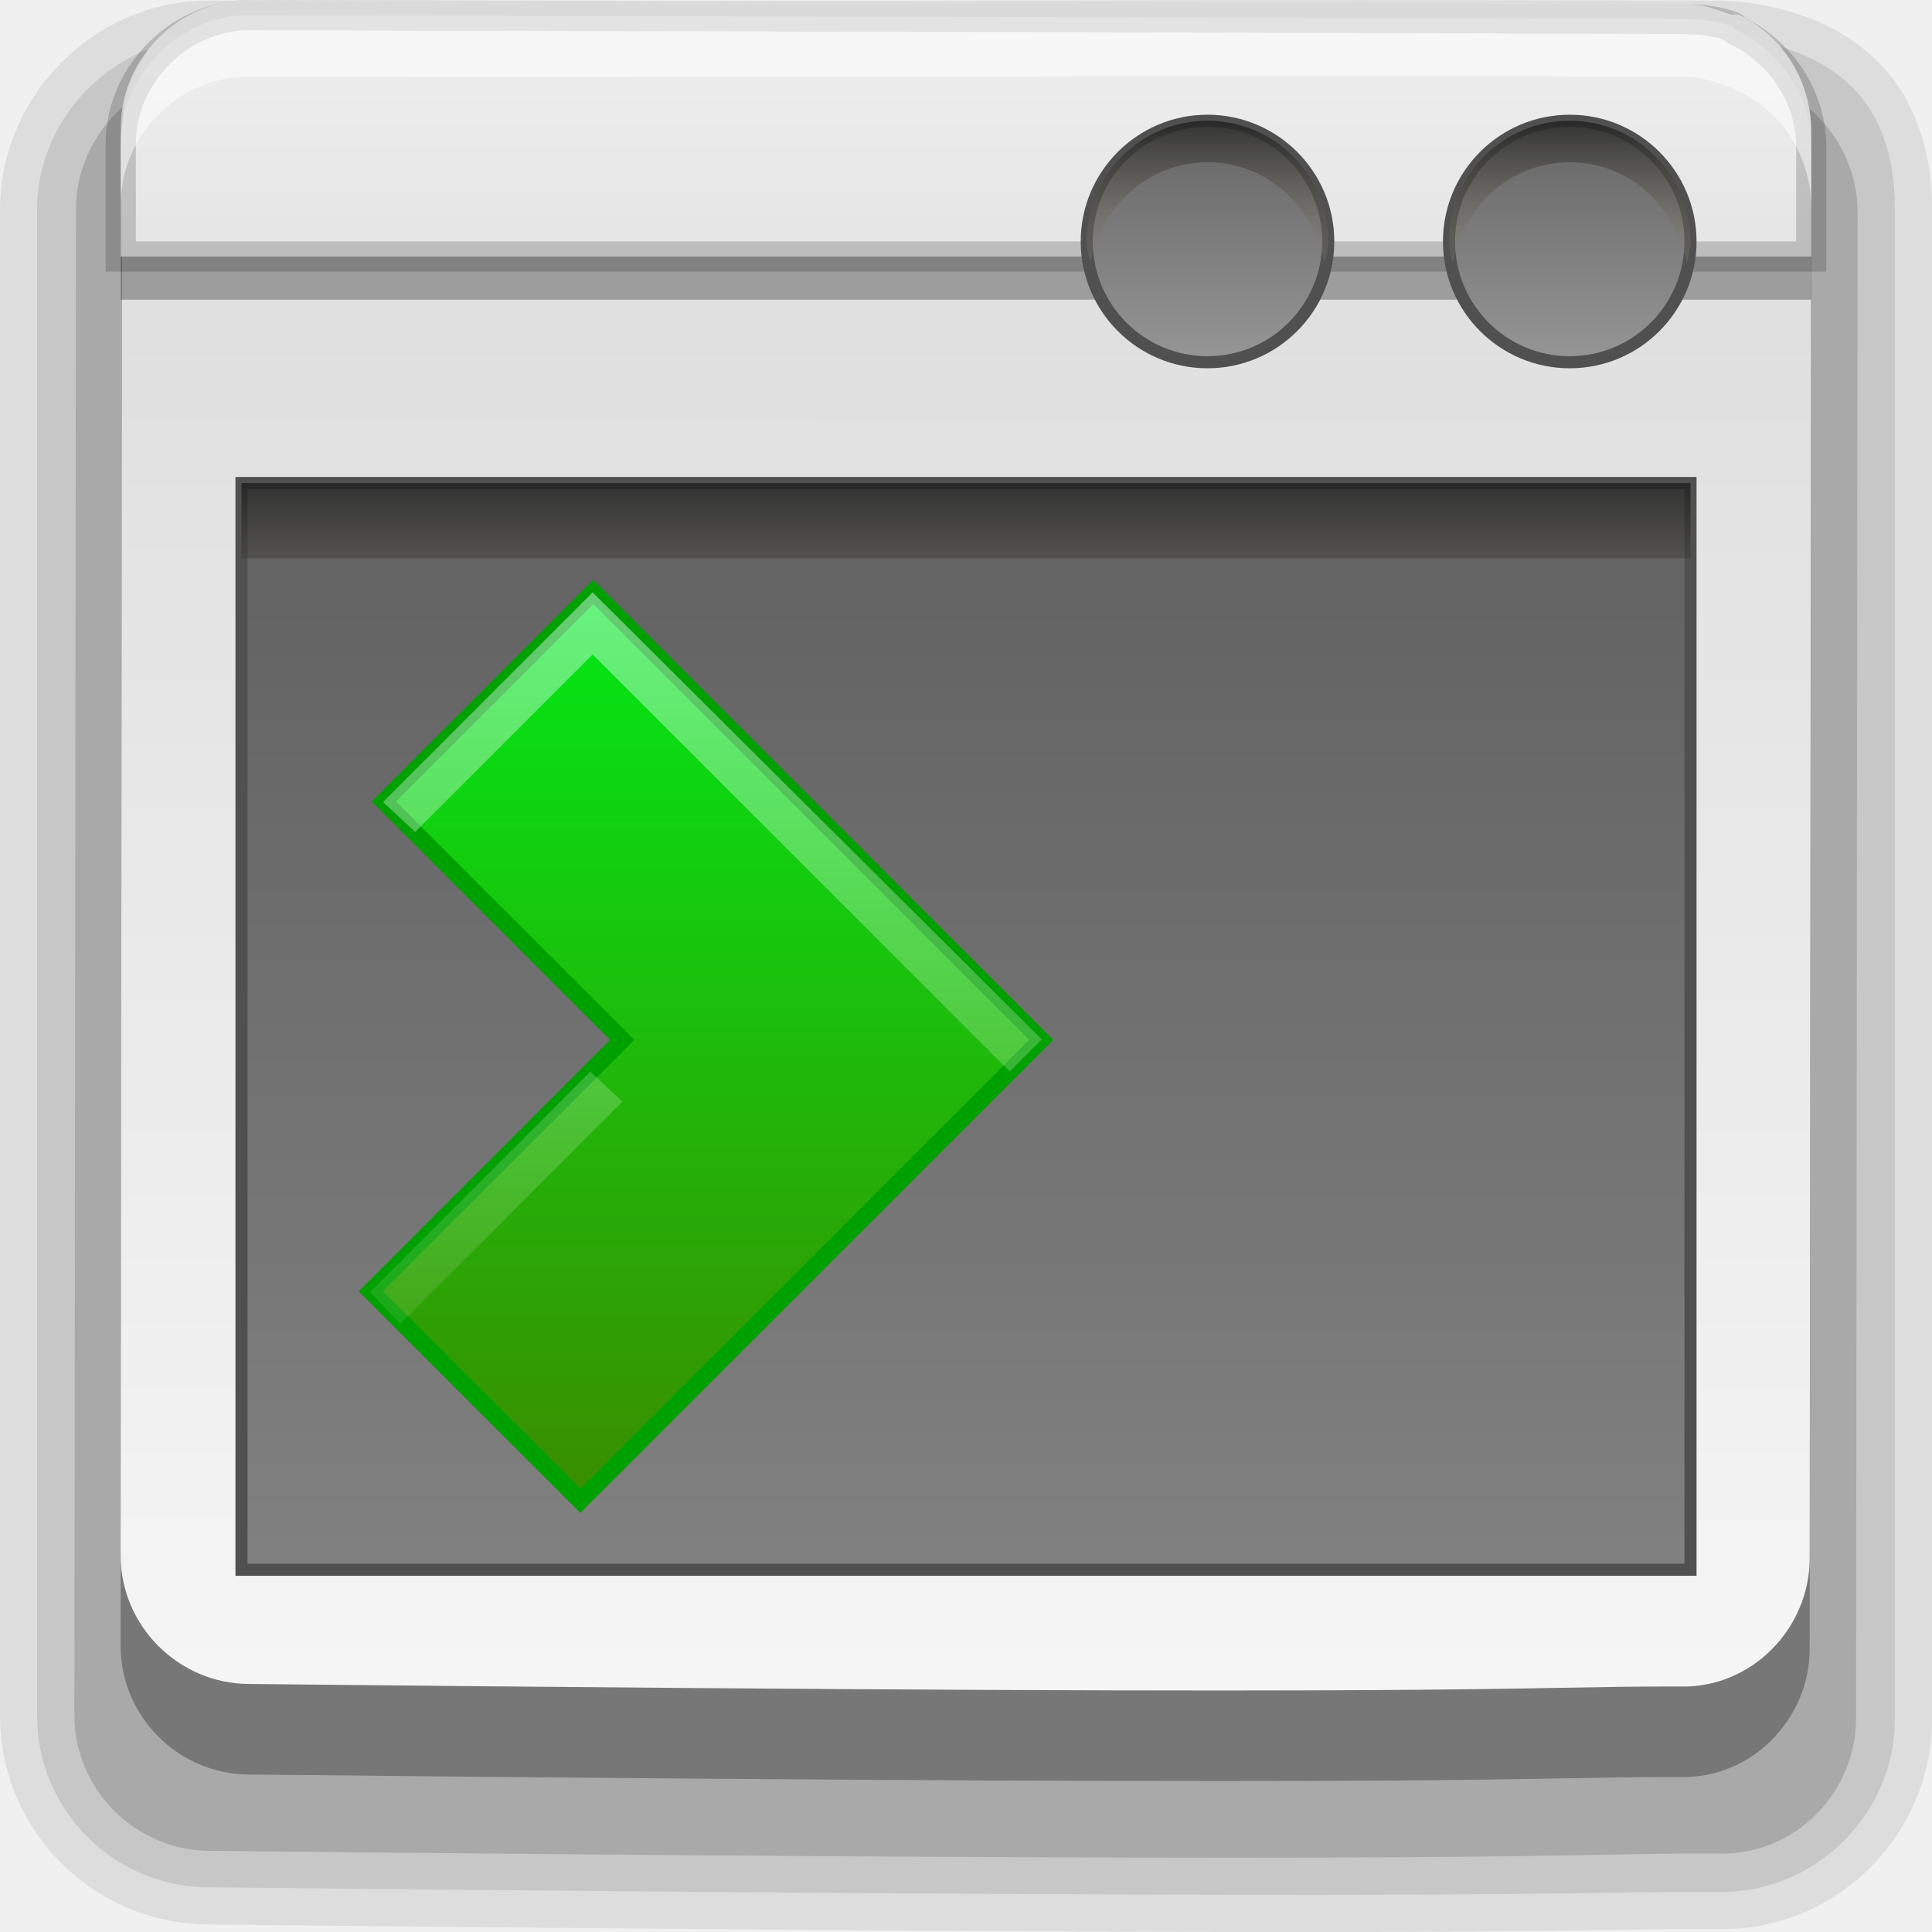
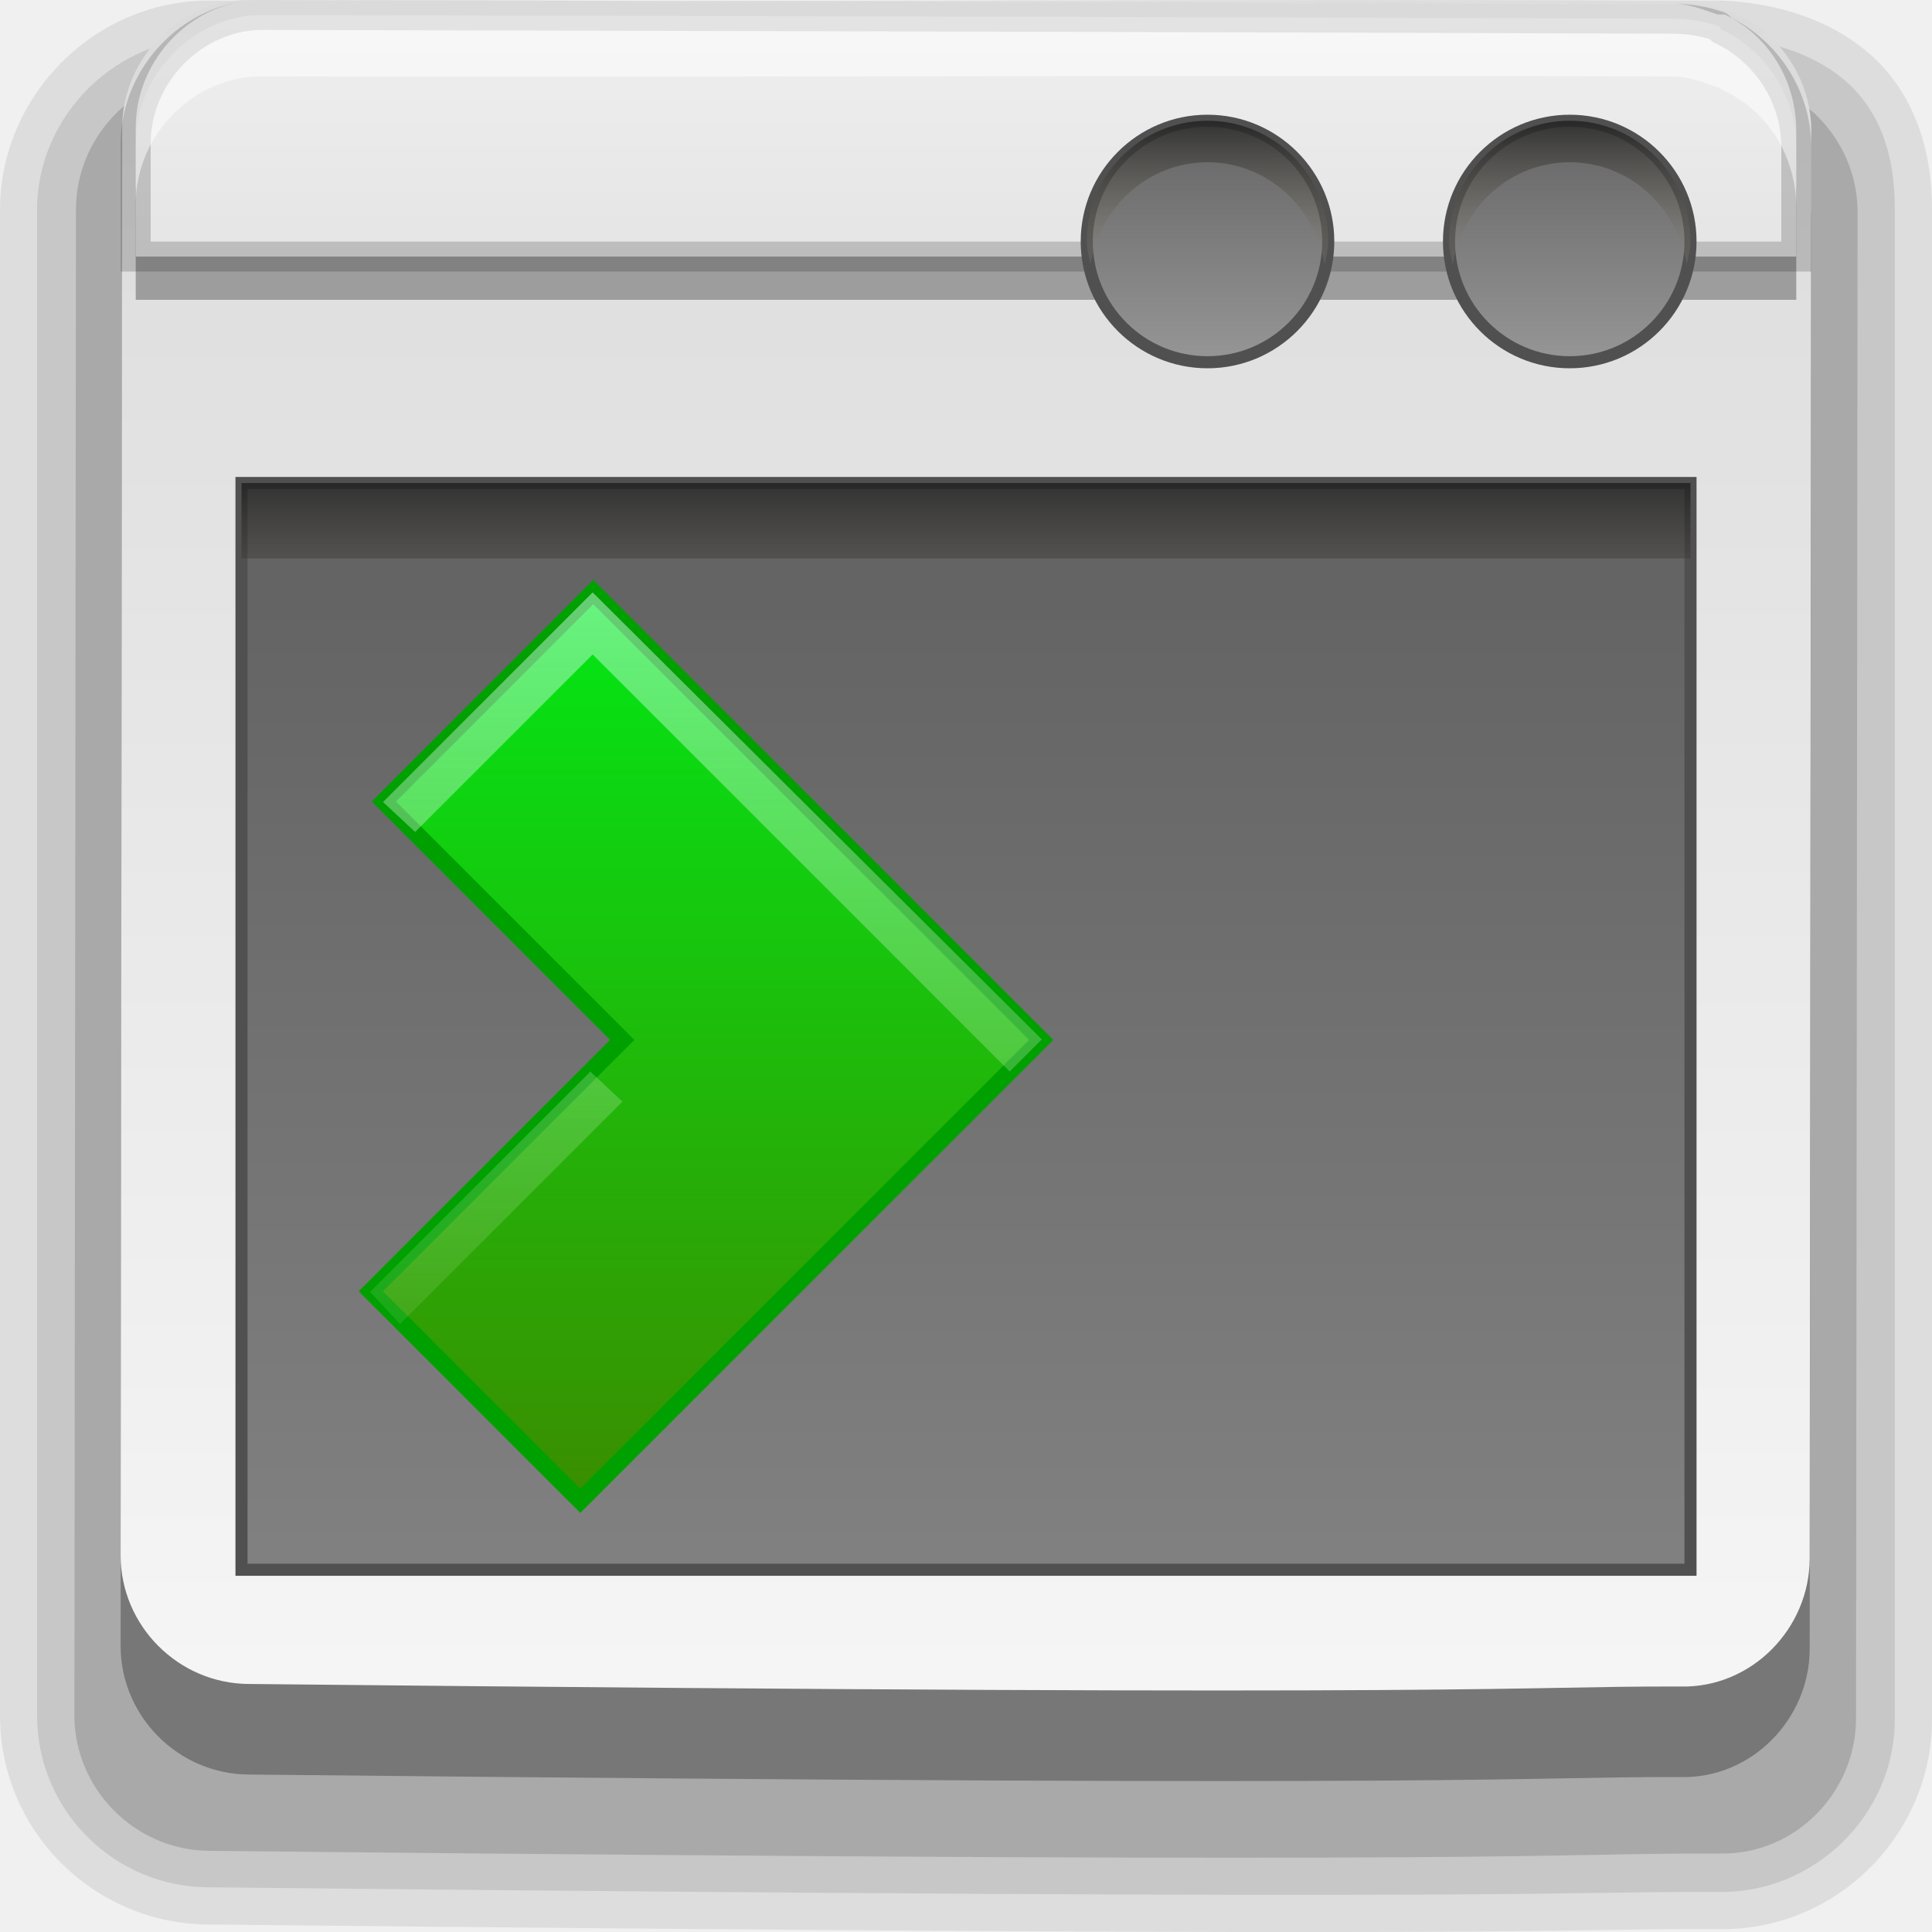
<svg xmlns="http://www.w3.org/2000/svg" xmlns:xlink="http://www.w3.org/1999/xlink" width="16" height="16" id="svg3301" version="1.1">
  <defs id="defs3303">
    <linearGradient id="linearGradient3827">
      <stop id="stop3829" offset="0" style="stop-color:#dbdbdb;stop-opacity:1" />
      <stop id="stop3831" offset="1" style="stop-color:#f5f5f5;stop-opacity:1" />
    </linearGradient>
    <linearGradient xlink:href="#linearGradient3827" id="linearGradient3788" gradientUnits="userSpaceOnUse" gradientTransform="matrix(1.013896,0.4613342,-0.4623654,1.011634,482.7626,-16.84992)" x1="5.275" y1="1038.707" x2="10.458" y2="1050.072" />
-     <linearGradient xlink:href="#linearGradient3827" id="linearGradient3845" x1="8" y1="1040.362" x2="8" y2="1035.362" gradientUnits="userSpaceOnUse" />
+     <linearGradient xlink:href="#linearGradient3827" id="linearGradient3845" x1="8" y1="1040.362" x2="8" y2="1035.362" gradientUnits="userSpaceOnUse" gradientTransform="matrix(0.9822933,0,0,1.000943,0.1416536,-0.9790232)" />
    <linearGradient id="linearGradient4800">
      <stop id="stop4802" offset="0" style="stop-color:#000000;stop-opacity:1;" />
      <stop id="stop4804" offset="1" style="stop-color:#fff6d5;stop-opacity:0;" />
    </linearGradient>
    <linearGradient id="linearGradient4794">
      <stop id="stop4796" offset="0" style="stop-color:#646464;stop-opacity:1;" />
      <stop id="stop4798" offset="1" style="stop-color:#969696;stop-opacity:1;" />
    </linearGradient>
    <linearGradient xlink:href="#linearGradient4794" id="linearGradient3853" x1="11" y1="1" x2="11" y2="3" gradientUnits="userSpaceOnUse" />
    <linearGradient xlink:href="#linearGradient4800" id="linearGradient3866" x1="11" y1="1" x2="11" y2="3" gradientUnits="userSpaceOnUse" />
    <linearGradient xlink:href="#linearGradient4794" id="linearGradient3795" x1="8" y1="5" x2="8" y2="16" gradientUnits="userSpaceOnUse" />
    <linearGradient xlink:href="#linearGradient4800" id="linearGradient3814" x1="8" y1="5" x2="8" y2="8" gradientUnits="userSpaceOnUse" gradientTransform="translate(0,1035.362)" />
    <linearGradient xlink:href="#linearGradient4091" id="linearGradient3074" gradientUnits="userSpaceOnUse" gradientTransform="matrix(0.5668817,0,0,0.5668817,0.8690701,1040.382)" x1="8" y1="1" x2="8" y2="15" />
    <linearGradient xlink:href="#linearGradient4085" id="linearGradient3077" gradientUnits="userSpaceOnUse" gradientTransform="matrix(0,-0.5315814,0.5315814,0,-549.7315,1048.88)" x1="-0.011" y1="1044.316" x2="14.919" y2="1044.316" />
    <linearGradient id="linearGradient4091">
      <stop style="stop-color:#d5fff6;stop-opacity:1;" offset="0" id="stop4093" />
      <stop style="stop-color:#fff6d5;stop-opacity:0;" offset="1" id="stop4095" />
    </linearGradient>
    <linearGradient id="linearGradient4085">
      <stop id="stop4087" offset="0" style="stop-color:#3b8c00;stop-opacity:1;" />
      <stop id="stop4089" offset="1" style="stop-color:#00ec16;stop-opacity:1;" />
    </linearGradient>
    <linearGradient xlink:href="#linearGradient4794" id="linearGradient3033" gradientUnits="userSpaceOnUse" x1="8" y1="5" x2="8" y2="19" />
  </defs>
  <g id="layer1" transform="translate(0,-1036.362)">
    <path style="font-size:medium;font-style:normal;font-variant:normal;font-weight:normal;font-stretch:normal;text-indent:0;text-align:start;text-decoration:none;line-height:normal;letter-spacing:normal;word-spacing:normal;text-transform:none;direction:ltr;block-progression:tb;writing-mode:lr-tb;text-anchor:start;baseline-shift:baseline;opacity:0.08;color:#000000;fill:#000000;fill-opacity:1;fill-rule:nonzero;stroke:none;stroke-width:1;marker:none;visibility:visible;display:inline;overflow:visible;enable-background:accumulate;font-family:Sans;-inkscape-font-specification:Sans" d="m 1.769,1036.367 c -0.968,-0.021 -1.768,0.777 -1.769,1.732 l 0,12.47 C -0.001,1051.522 0.776,1052.298 1.731,1052.3 c 11.178,0.116 11.006,0.034 12.5,0.038 0.968,0.021 1.768,-0.777 1.769,-1.732 l 0,-12.508 c 0.002,-0.548 -0.182,-1.01 -0.538,-1.308 -0.356,-0.298 -0.809,-0.406 -1.192,-0.423 -4.169,-0.014 -8.333,0.013 -12.5,0 z" id="path3803" />
    <path style="font-size:medium;font-style:normal;font-variant:normal;font-weight:normal;font-stretch:normal;text-indent:0;text-align:start;text-decoration:none;line-height:normal;letter-spacing:normal;word-spacing:normal;text-transform:none;direction:ltr;block-progression:tb;writing-mode:lr-tb;text-anchor:start;baseline-shift:baseline;opacity:0.1;color:#000000;fill:#000000;fill-opacity:1;fill-rule:nonzero;stroke:none;stroke-width:0.5;marker:none;visibility:visible;display:inline;overflow:visible;enable-background:accumulate;font-family:Sans;-inkscape-font-specification:Sans" d="m 1.769,1036.674 c -0.793,-0.017 -1.461,0.638 -1.462,1.424 l 0,12.47 c -9.432e-4,0.785 0.637,1.423 1.423,1.424 11.176,0.116 10.993,0.034 12.5,0.038 0.793,0.017 1.461,-0.638 1.462,-1.424 l 0,-12.508 c 0.002,-0.486 -0.143,-0.843 -0.423,-1.078 -0.28,-0.234 -0.654,-0.331 -1,-0.346 -4.168,-0.014 -8.333,0.013 -12.5,0 z" id="path3799" />
    <path id="path3005" d="m 14.7,1037.091 c -0.141,-0.049 -0.289,-0.086 -0.44,-0.087 -4.168,-0.014 -8.336,-0.016 -12.504,-0.026 -0.618,-0.014 -1.127,0.503 -1.127,1.119 l -0.013,12.468 c -7.404e-4,0.616 0.505,1.124 1.123,1.125 11.174,0.116 10.985,0.018 12.505,0.022 0.618,0.014 1.127,-0.503 1.127,-1.119 l 0.013,-12.468 c 5.07e-4,-0.447 -0.261,-0.839 -0.647,-1.019 -0.013,-4e-4 -0.025,-0.014 -0.038,-0.016 z" style="opacity:0.15;fill:#000000;fill-opacity:1;stroke:none" />
    <path style="opacity:0.3;fill:#000000;fill-opacity:1;stroke:none" d="m 14.351,1037.218 c -0.134,-0.046 -0.274,-0.081 -0.417,-0.082 -3.951,-0.014 -7.902,-0.015 -11.853,-0.024 -0.586,-0.014 -1.068,0.477 -1.069,1.061 l -0.013,11.819 c -7.0187e-4,0.584 0.479,1.065 1.065,1.066 10.592,0.11 10.413,0.017 11.854,0.021 0.585,0.014 1.068,-0.477 1.069,-1.061 l 0.013,-11.819 c 4.81e-4,-0.423 -0.248,-0.795 -0.613,-0.966 -0.012,-4e-4 -0.024,-0.014 -0.036,-0.015 z" id="path3764" />
    <path id="path3786" d="m 14.351,1036.468 c -0.134,-0.046 -0.274,-0.081 -0.417,-0.082 -3.951,-0.014 -7.902,-0.015 -11.853,-0.024 -0.586,-0.014 -1.068,0.477 -1.069,1.061 l -0.013,11.819 c -7.0187e-4,0.584 0.479,1.065 1.065,1.066 10.592,0.11 10.413,0.017 11.854,0.021 0.585,0.014 1.068,-0.477 1.069,-1.061 l 0.013,-11.819 c 4.81e-4,-0.423 -0.248,-0.795 -0.613,-0.966 -0.012,-4e-4 -0.024,-0.014 -0.036,-0.015 z" style="fill:url(#linearGradient3788);fill-opacity:1;stroke:none" />
-     <path id="path3824" d="m 1,1037.922 0,0.922 14,0 0,-0.922 z" style="opacity:0.3;fill:#000000;fill-opacity:1;stroke:none" />
-     <path style="fill:url(#linearGradient3845);fill-opacity:1;fill-rule:evenodd;stroke:#000000;stroke-width:0.25;stroke-miterlimit:4;stroke-opacity:0.173;stroke-dasharray:none" d="m 2.094,1036.487 c -0.586,-0.014 -1.093,0.479 -1.094,1.062 l 0,0.938 14,0 0,-0.906 c 4.81e-4,-0.423 -0.259,-0.798 -0.625,-0.969 -0.012,-4e-4 -0.019,-0.03 -0.031,-0.031 -0.134,-0.046 -0.263,-0.062 -0.406,-0.062 -3.951,-0.014 -7.893,-0.022 -11.844,-0.031 z" id="path3042" />
-     <path style="opacity:0.5;fill:#ffffff;fill-opacity:1;stroke:none" d="m 2.086,1036.362 c -0.586,-0.014 -1.086,0.472 -1.086,1.056 l 0,0.634 c 6.622e-4,-0.584 0.5,-1.07 1.086,-1.056 3.951,0.01 7.907,-0.014 11.858,0 0.143,0 0.258,0.044 0.392,0.091 0.012,0 0.048,0.03 0.06,0.03 0.366,0.171 0.604,0.542 0.603,0.966 l 0,-0.634 c 4.81e-4,-0.423 -0.238,-0.795 -0.603,-0.966 -0.012,-4e-4 -0.048,0 -0.06,0 -0.134,-0.046 -0.249,-0.09 -0.392,-0.091 -3.951,-0.014 -7.907,-0.022 -11.858,-0.03 z" id="path3805" />
+     <path id="path3824" d="m 1.124,1037.922 0,0.923 13.752,0 0,-0.923 z" style="opacity:0.3;fill:#000000;fill-opacity:1;stroke:none" />
+     <path style="fill:url(#linearGradient3845);fill-opacity:1;fill-rule:evenodd;stroke:#000000;stroke-width:0.248;stroke-miterlimit:4;stroke-opacity:0.173;stroke-dasharray:none" d="m 2.198,1036.486 c -0.575,-0.014 -1.074,0.479 -1.074,1.063 l 0,0.938 13.752,0 0,-0.907 c 4.72e-4,-0.424 -0.255,-0.799 -0.614,-0.97 -0.012,-4e-4 -0.019,-0.03 -0.031,-0.031 -0.132,-0.046 -0.258,-0.062 -0.399,-0.062 -3.881,-0.014 -7.753,-0.022 -11.634,-0.031 z" id="path3042" />
+     <path style="opacity:0.5;fill:#ffffff;fill-opacity:1;stroke:none" d="m 2.191,1036.361 c -0.575,-0.014 -1.066,0.473 -1.067,1.057 l 0,0.634 c 6.505e-4,-0.584 0.492,-1.071 1.067,-1.057 3.881,0.01 7.767,-0.014 11.648,0 0.141,0 0.254,0.044 0.385,0.091 0.012,0 0.048,0.03 0.059,0.03 0.359,0.171 0.593,0.543 0.593,0.967 l 0,-0.634 c 4.72e-4,-0.424 -0.233,-0.796 -0.593,-0.967 -0.012,-4e-4 -0.047,0 -0.059,0 -0.132,-0.046 -0.244,-0.09 -0.385,-0.091 -3.881,-0.014 -7.767,-0.022 -11.648,-0.03 z" id="path3805" />
    <path style="opacity:1;fill:url(#linearGradient3853);fill-opacity:1;fill-rule:evenodd;stroke:#505050;stroke-opacity:1;stroke-width:0.1;stroke-miterlimit:4;stroke-dasharray:none" d="M 10 1 C 9.448 1 9 1.448 9 2 C 9 2.552 9.448 3 10 3 C 10.552 3 11 2.552 11 2 C 11 1.448 10.552 1 10 1 z M 13 1 C 12.448 1 12 1.448 12 2 C 12 2.552 12.448 3 13 3 C 13.552 3 14 2.552 14 2 C 14 1.448 13.552 1 13 1 z " transform="translate(0,1036.362)" id="path3775" />
    <path style="opacity:0.5;fill:url(#linearGradient3866);fill-opacity:1;fill-rule:evenodd;stroke:none;stroke-opacity:1;stroke-width:0.1;stroke-miterlimit:4;stroke-dasharray:none" d="M 10 1 C 9.448 1 9 1.448 9 2 C 9 2.068 9.018 2.124 9.031 2.188 C 9.111 1.715 9.505 1.344 10 1.344 C 10.495 1.344 10.889 1.715 10.969 2.188 C 10.982 2.124 11 2.068 11 2 C 11 1.448 10.552 1 10 1 z M 13 1 C 12.448 1 12 1.448 12 2 C 12 2.068 12.018 2.124 12.031 2.188 C 12.111 1.715 12.505 1.344 13 1.344 C 13.495 1.344 13.889 1.715 13.969 2.188 C 13.982 2.124 14 2.068 14 2 C 14 1.448 13.552 1 13 1 z " transform="translate(0,1036.362)" id="path3855" />
    <path transform="translate(0,1036.362)" style="fill:url(#linearGradient3033);fill-opacity:1;fill-rule:evenodd;stroke:#505050;stroke-width:0.1;stroke-miterlimit:4;stroke-opacity:1" d="m 2,4 12,0 0,9 -12,0 z" id="rect3018" />
    <path style="opacity:0.5;fill:url(#linearGradient3814);fill-opacity:1;fill-rule:evenodd;stroke:none" d="m 2,1040.362 0,0.625 12,0 0,-0.625 -12,0 z" id="rect3803" />
    <path style="fill:url(#linearGradient3077);fill-opacity:1;fill-rule:nonzero;stroke:#00a000;stroke-width:0.142;stroke-miterlimit:4;stroke-opacity:1;stroke-dasharray:none" d="m 3.179,1043 1.974,1.974 -2.082,2.082 1.735,1.735 3.817,-3.817 -3.71,-3.709 z" id="rect3010" />
    <path style="opacity:0.5;fill:url(#linearGradient3074);fill-opacity:1;fill-rule:nonzero;stroke:none" d="m 4.908,1041.268 -1.736,1.736 0.266,0.248 1.47,-1.47 3.454,3.454 0.266,-0.266 -3.72,-3.702 z m -0.018,3.968 -1.825,1.825 0.248,0.266 1.842,-1.842 -0.266,-0.248 z" id="path3895" />
  </g>
</svg>
